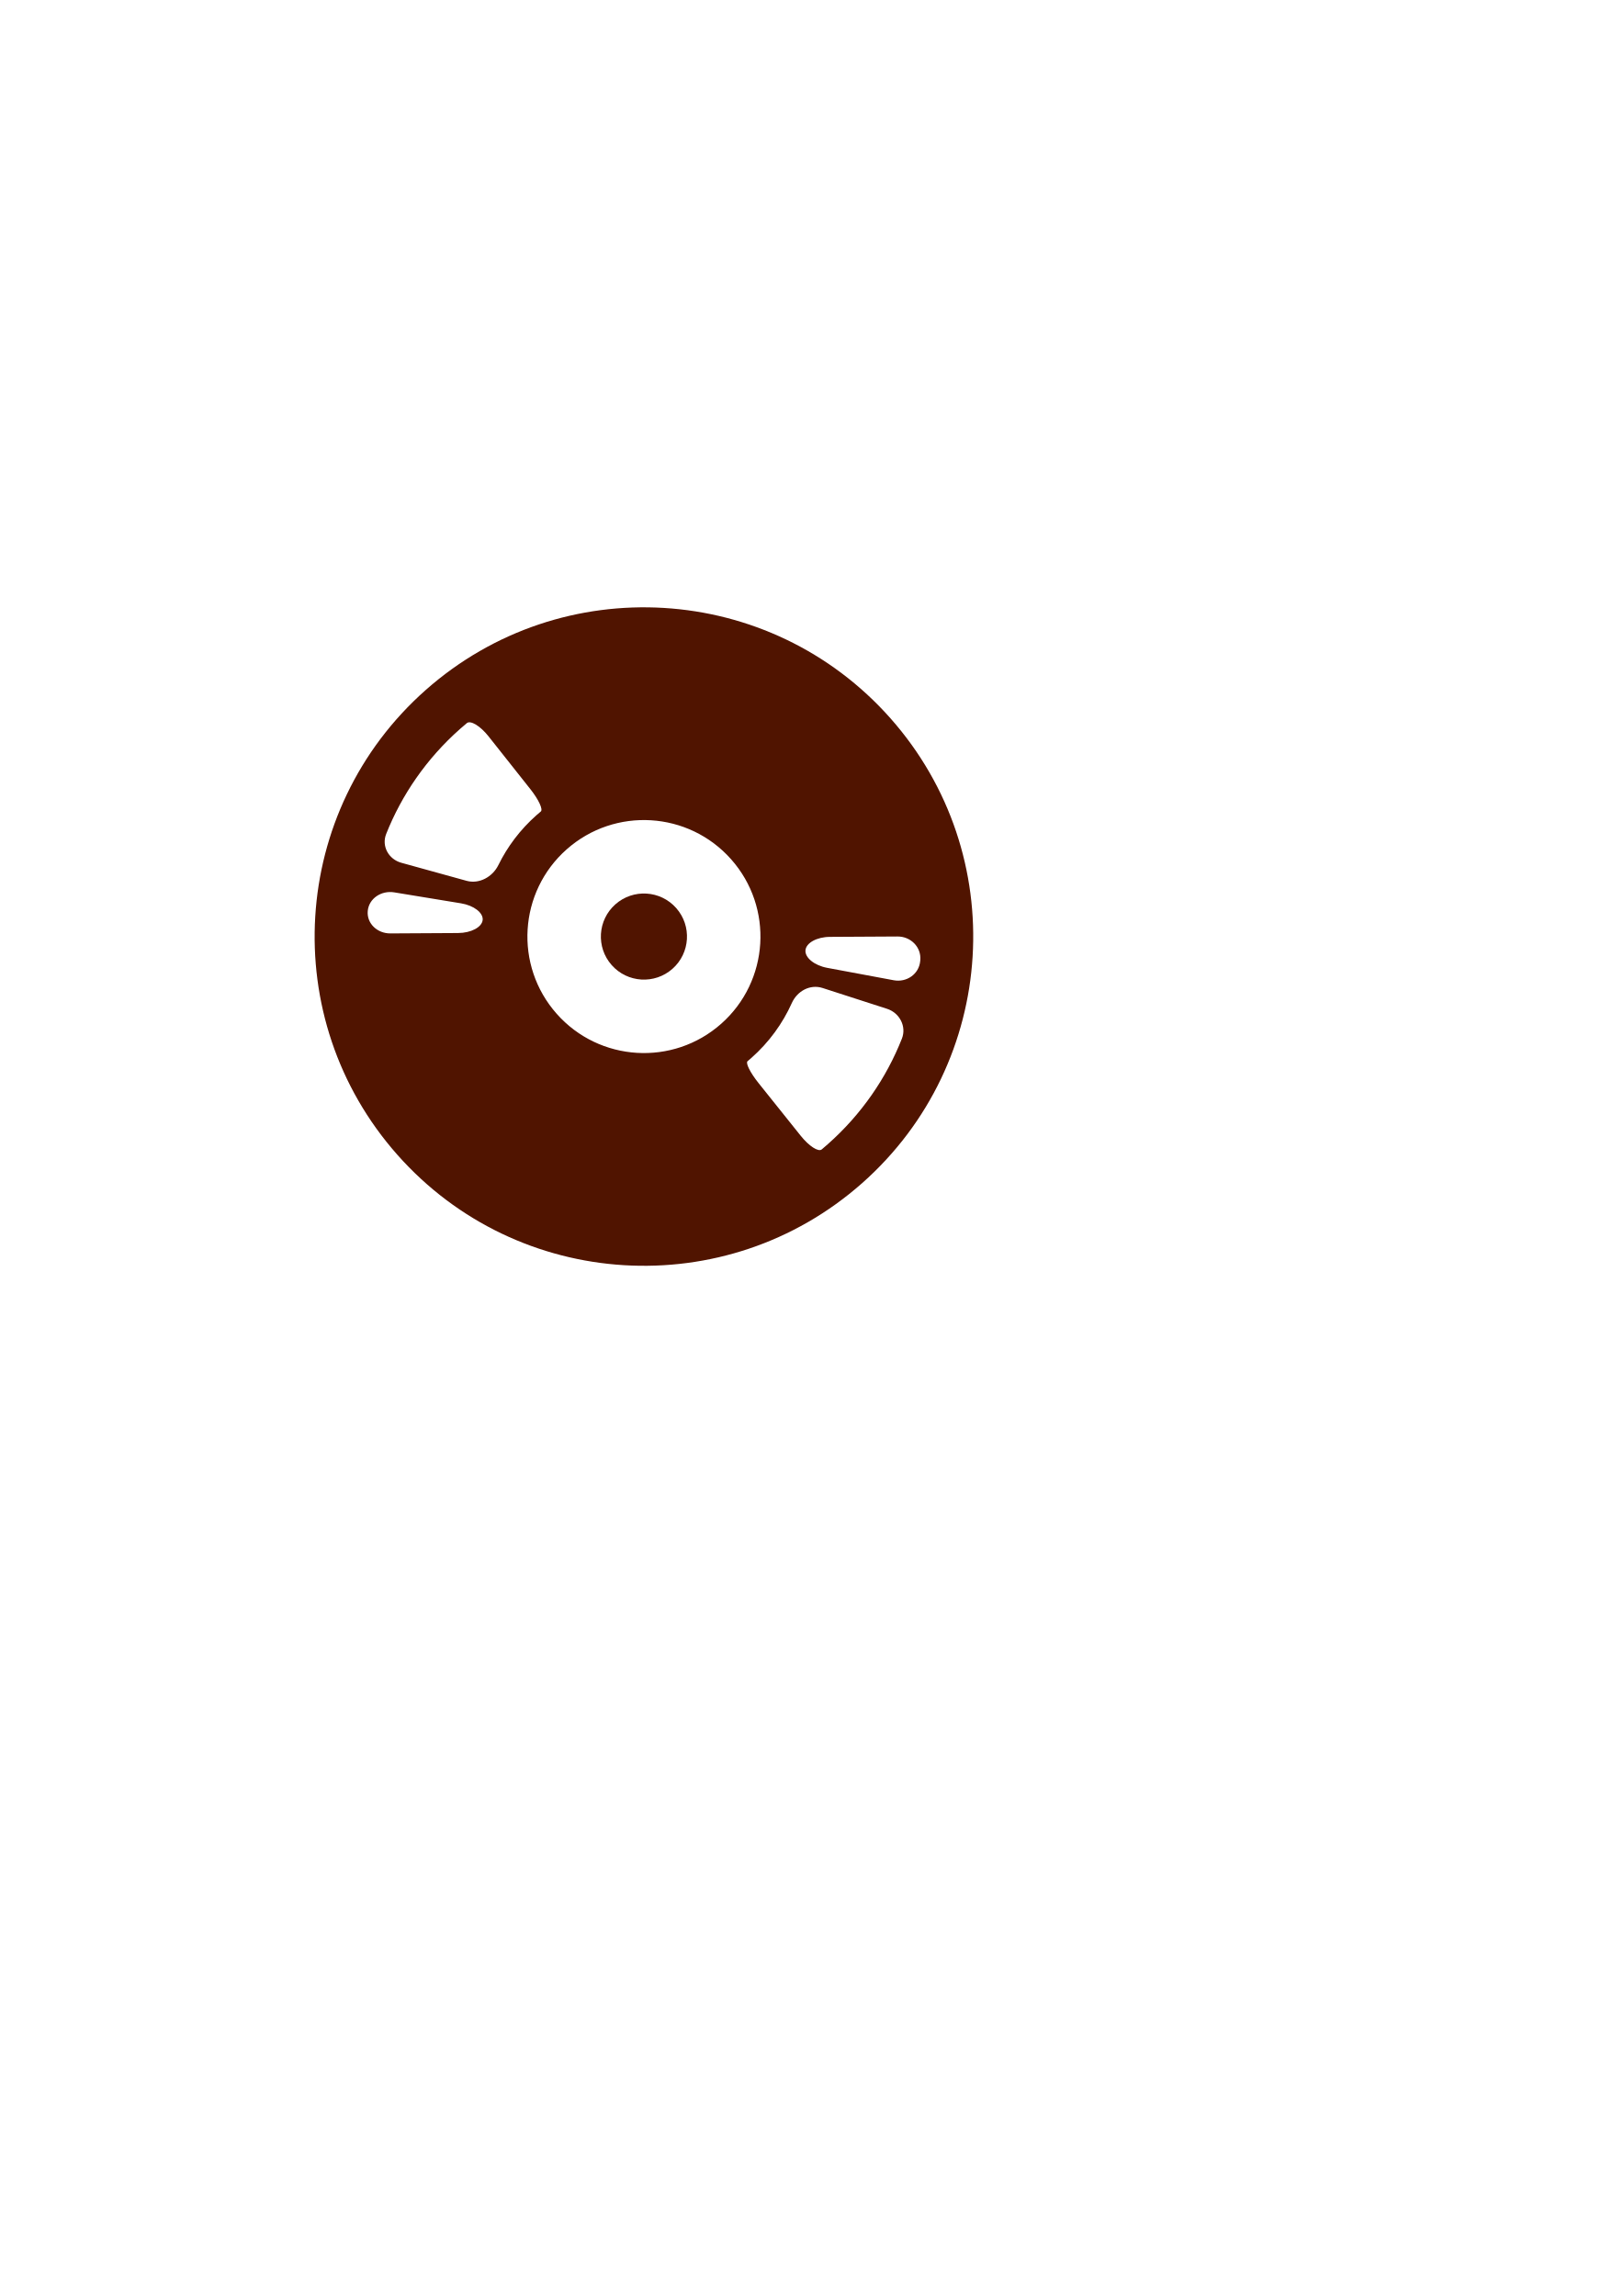
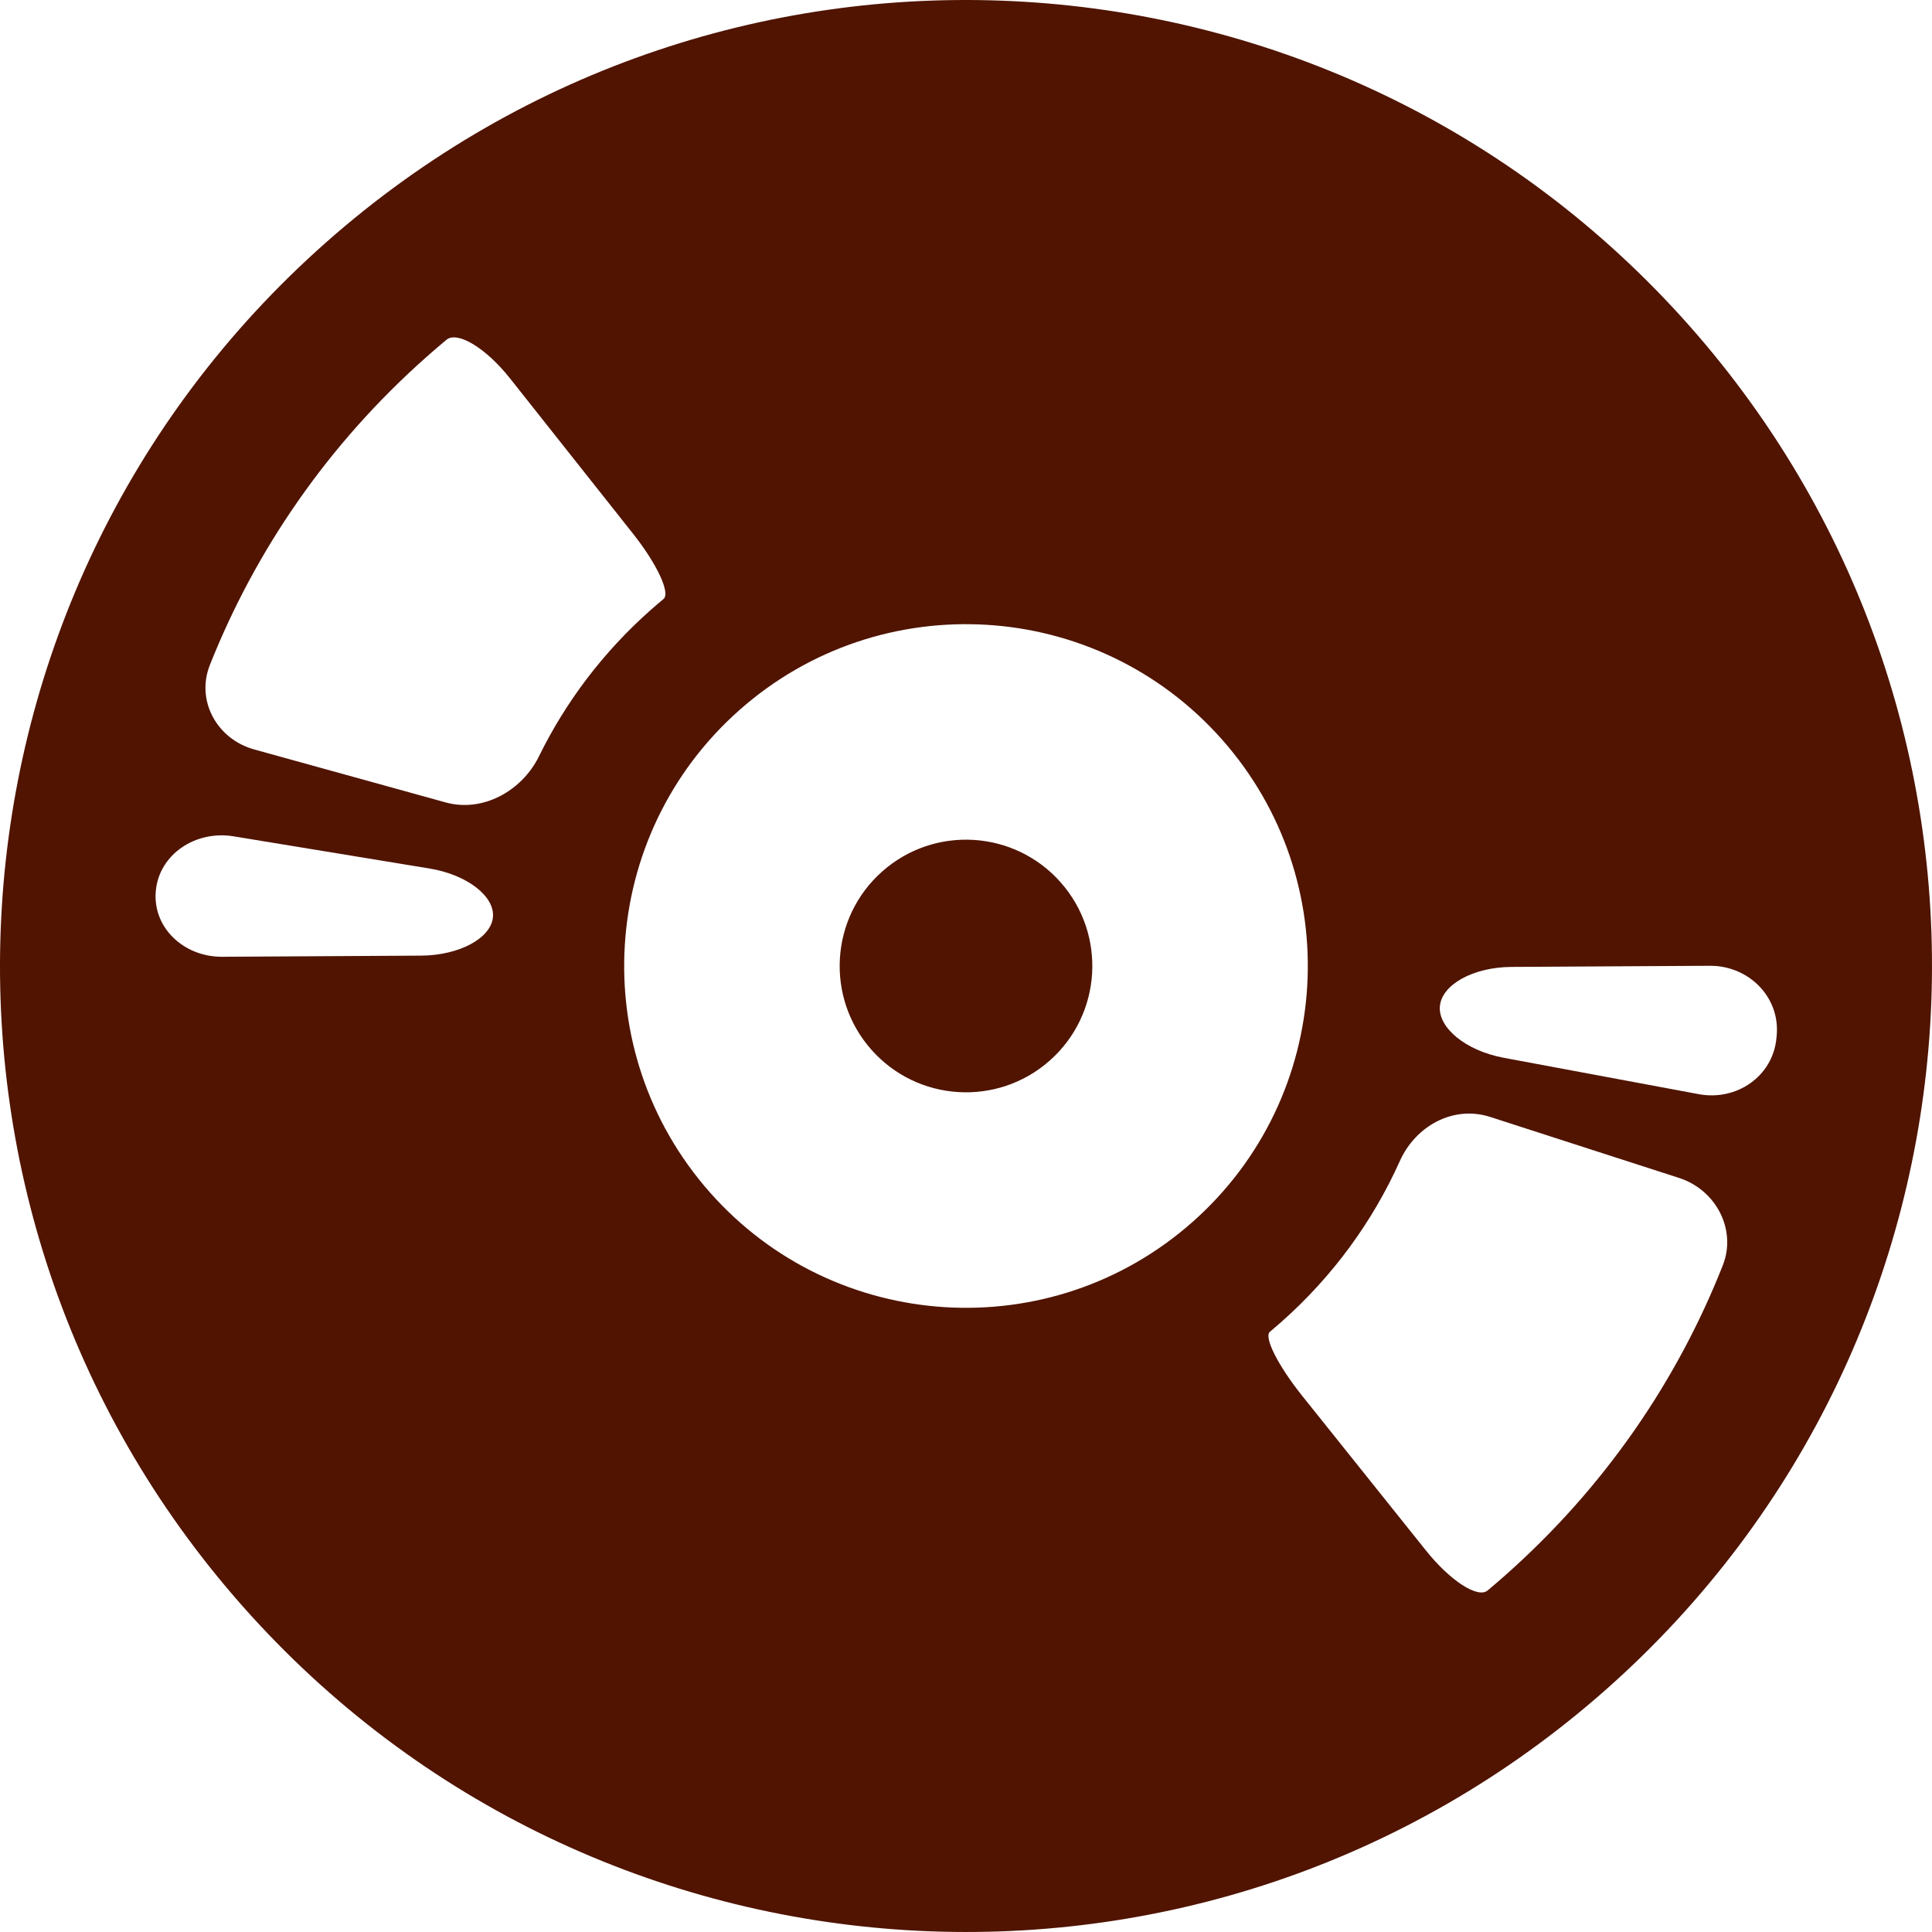
- <svg xmlns="http://www.w3.org/2000/svg" width="210mm" height="297mm" viewBox="0 0 210 297" version="1.1" id="svg1" xml:space="preserve">
+ <svg xmlns="http://www.w3.org/2000/svg" width="85.178mm" height="85.178mm" viewBox="0 0 85.178 85.178" version="1.1" id="svg1" xml:space="preserve">
  <defs id="defs1" />
-   <g id="layer1">
+   <g id="layer1" transform="translate(-40.69314,-78.5605)">
    <g id="g1" transform="matrix(-1.152775,1.020113,-1.020113,-1.152775,143.3994,124.8198)" style="fill:#501400;fill-opacity:1">
      <circle style="fill:#501400;fill-opacity:1" cx="27.667" cy="27.667" r="3.618" id="circle1" />
      <path style="fill:#501400;fill-opacity:1" d="M 27.667,0 C 12.387,0 0,12.387 0,27.667 c 0,15.28 12.387,27.667 27.667,27.667 15.28,0 27.667,-12.387 27.667,-27.667 C 55.334,12.387 42.947,0 27.667,0 Z M 17.118,6.881 c 3.167,-1.61 6.752,-2.518 10.549,-2.518 0.223,0 0.444,0.003 0.665,0.009 0.367,0.01 0.619,0.922 0.564,2.025 l -0.282,5.677 c -0.055,1.103 -0.289,1.986 -0.523,1.979 -0.141,-0.004 -0.282,-0.006 -0.424,-0.006 -1.997,0 -3.894,0.43 -5.603,1.202 -1.007,0.455 -2.212,0.184 -2.774,-0.767 L 16.394,9.585 C 15.832,8.634 16.133,7.382 17.118,6.881 Z m -1.132,10.414 -4.278,-3.742 c -0.832,-0.727 -0.918,-1.994 -0.119,-2.756 0.019,-0.018 0.037,-0.035 0.057,-0.053 0.802,-0.76 2.059,-0.605 2.737,0.266 l 3.494,4.484 c 0.679,0.871 0.837,1.889 0.391,2.314 -0.447,0.427 -1.45,0.214 -2.282,-0.513 z m 1.891,10.372 c 0,-5.407 4.383,-9.79 9.79,-9.79 5.407,0 9.79,4.383 9.79,9.79 0,5.407 -4.383,9.79 -9.79,9.79 -5.407,0 -9.79,-4.383 -9.79,-9.79 z M 38.17,48.476 c -3.156,1.596 -6.725,2.495 -10.503,2.495 -0.248,0 -0.495,-0.004 -0.741,-0.011 -0.409,-0.013 -0.692,-0.929 -0.632,-2.032 l 0.31,-5.676 c 0.061,-1.103 0.322,-1.981 0.586,-1.972 0.158,0.005 0.317,0.008 0.477,0.008 1.834,0 3.582,-0.362 5.179,-1.018 1.022,-0.42 2.275,-0.144 2.877,0.782 l 3.101,4.77 c 0.602,0.925 0.332,2.155 -0.654,2.654 z m 5.449,-3.82 c -0.766,0.72 -2.005,0.551 -2.703,-0.305 l -3.59,-4.407 c -0.698,-0.856 -0.876,-1.848 -0.435,-2.255 0.442,-0.407 1.443,-0.179 2.274,0.549 l 4.28,3.744 c 0.832,0.727 0.941,1.954 0.174,2.674 z" id="path1-6" />
    </g>
  </g>
</svg>
